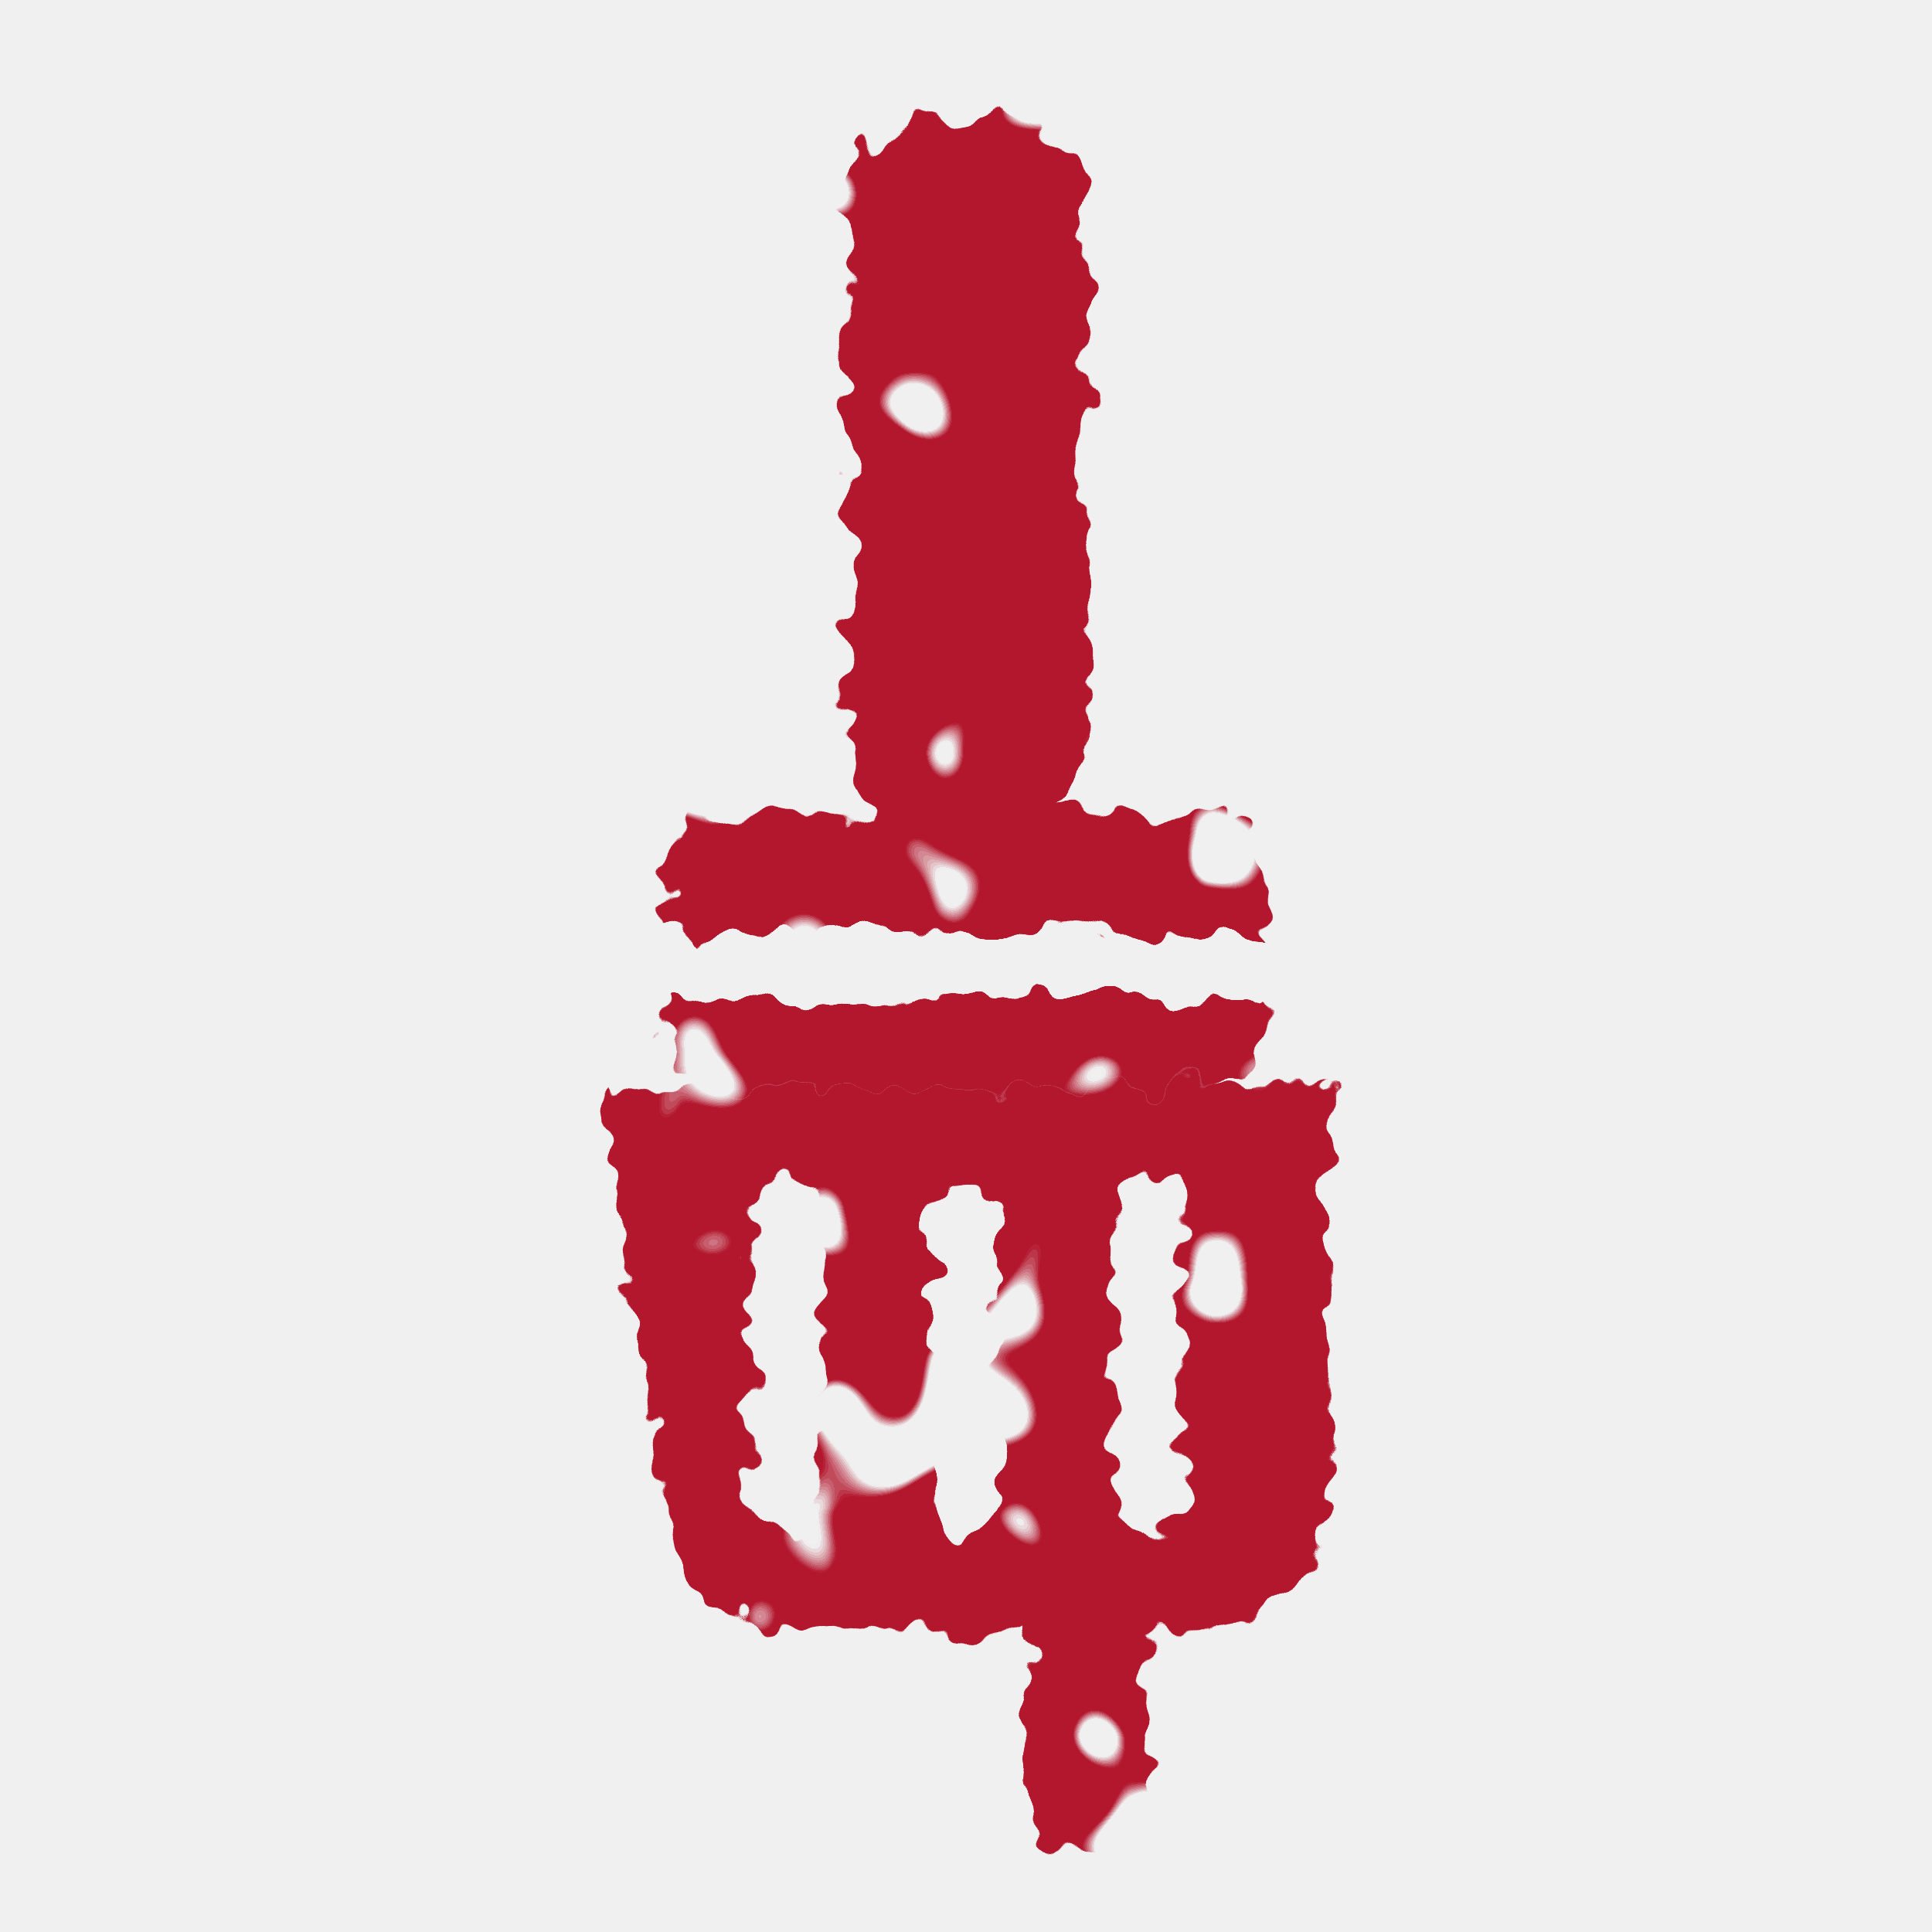
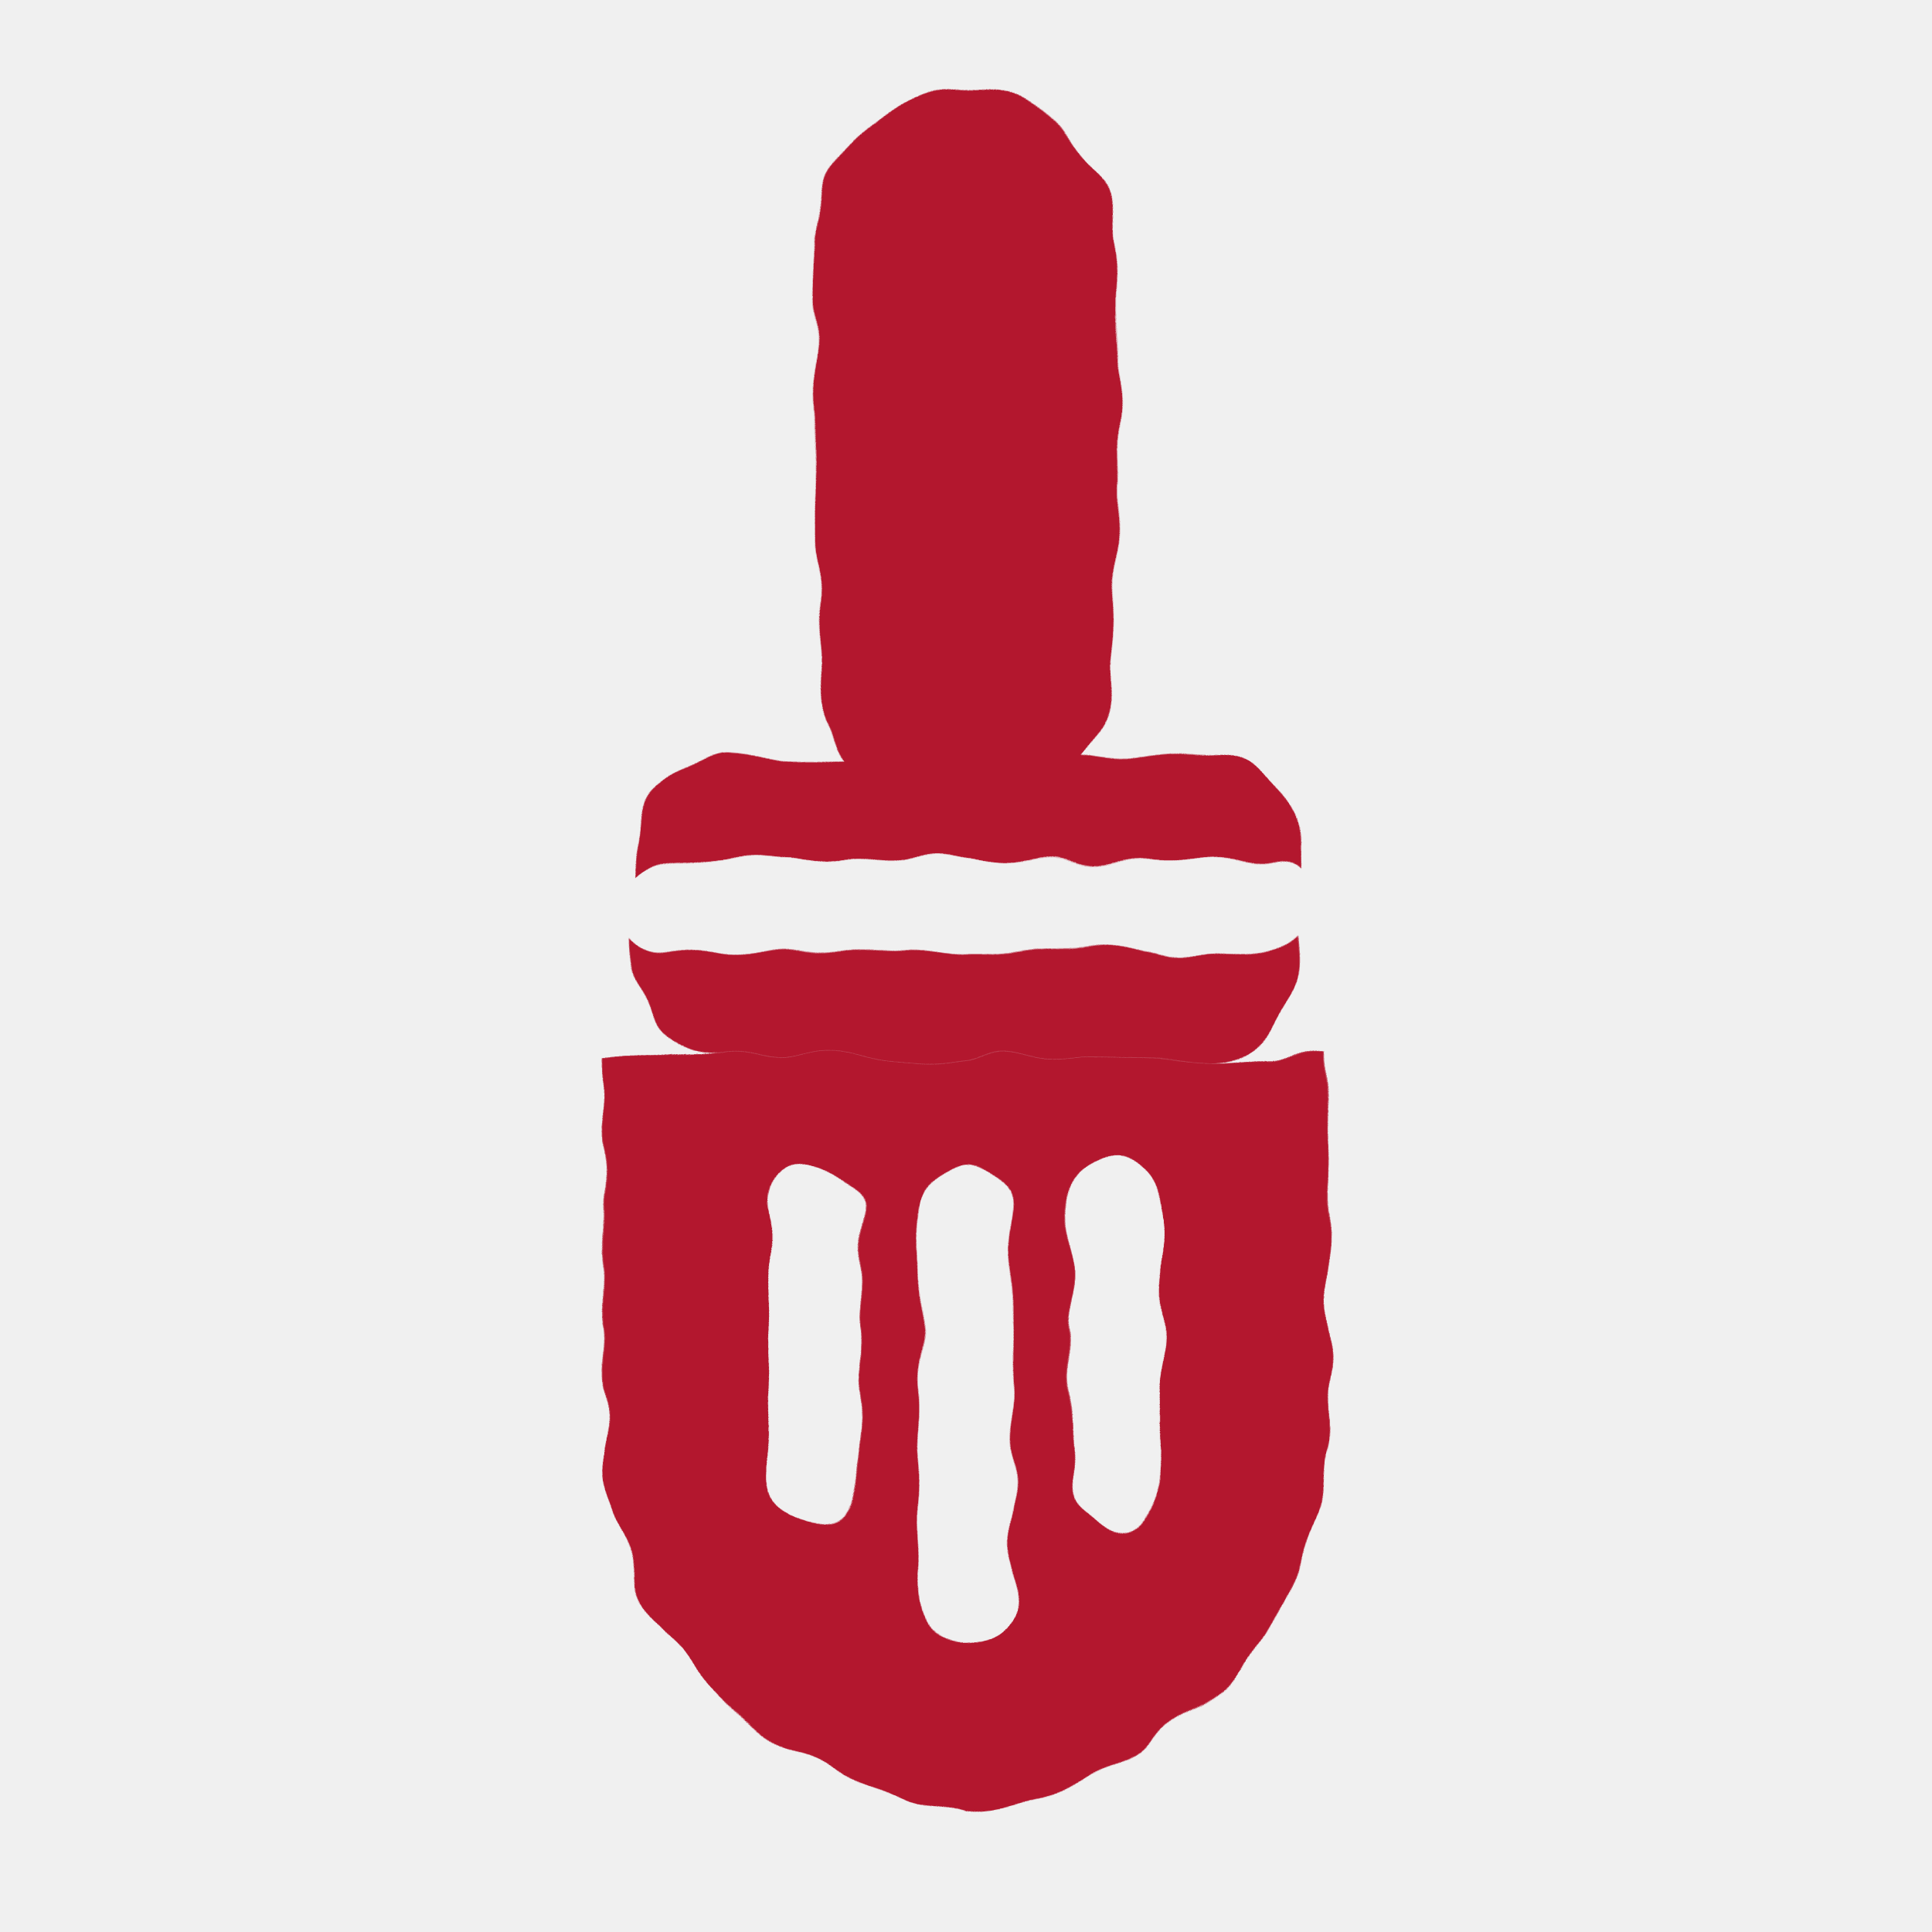
<svg xmlns="http://www.w3.org/2000/svg" viewBox="0 0 64 64" width="64" height="64">
  <defs>
-     <filter id="p" x="-10%" y="-10%" width="120%" height="120%" color-interpolation-filters="sRGB">
-       <feTurbulence type="fractalNoise" baseFrequency=".8" numOctaves="2" seed="11" result="n" />
-       <feDisplacementMap in="SourceGraphic" in2="n" scale="1.8" xChannelSelector="R" yChannelSelector="G" result="d" />
-       <feTurbulence type="fractalNoise" baseFrequency=".2" numOctaves="2" seed="20" result="s" />
-       <feColorMatrix in="s" type="matrix" values="0 0 0 0 0 0 0 0 0 0 0 0 0 0 0 0 0 0 -24 16.2" result="k" />
-       <feComposite in="d" in2="k" operator="in" />
+     <filter id="w" x="-5%" y="-5%" width="110%" height="110%">
+       <feTurbulence type="fractalNoise" baseFrequency=".5" numOctaves="1" seed="4" result="n" />
+       <feDisplacementMap in="SourceGraphic" in2="n" scale="1" xChannelSelector="R" yChannelSelector="G" />
    </filter>
    <mask id="m">
      <rect width="64" height="64" fill="#fff" />
-       <g fill="none" stroke="#000" stroke-width="2.2" stroke-linecap="round" stroke-linejoin="round">
-         <path d="M22 32h20M26 40v10M32 40v10M38 40v10" />
+       <g fill="none" stroke="#000" stroke-width="3" stroke-linecap="round" stroke-linejoin="round">
+         <path d="M22 30h20M27 40v9M32 40v13M37 40v9" />
      </g>
    </mask>
  </defs>
-   <g filter="url(#p)">
+   <g filter="url(#w)">
    <g mask="url(#m)" fill="#b3172e">
-       <rect x="28" y="4" width="8" height="24" rx="3" />
-       <rect x="22" y="27" width="20" height="9" rx="2" />
-       <path d="M20 36h24v14c0 2-2 4-4 4h-2v6c0 2-4 2-4 0v-6h-8c-2 0-4-2-4-4z" />
+       <rect x="27" y="3" width="10" height="24" rx="5" />
+       <rect x="21" y="25" width="22" height="10" rx="3" />
+       <path d="M20 35h24v12c0 7-5 12-12 13-7-1-12-6-12-13z" />
    </g>
  </g>
</svg>
